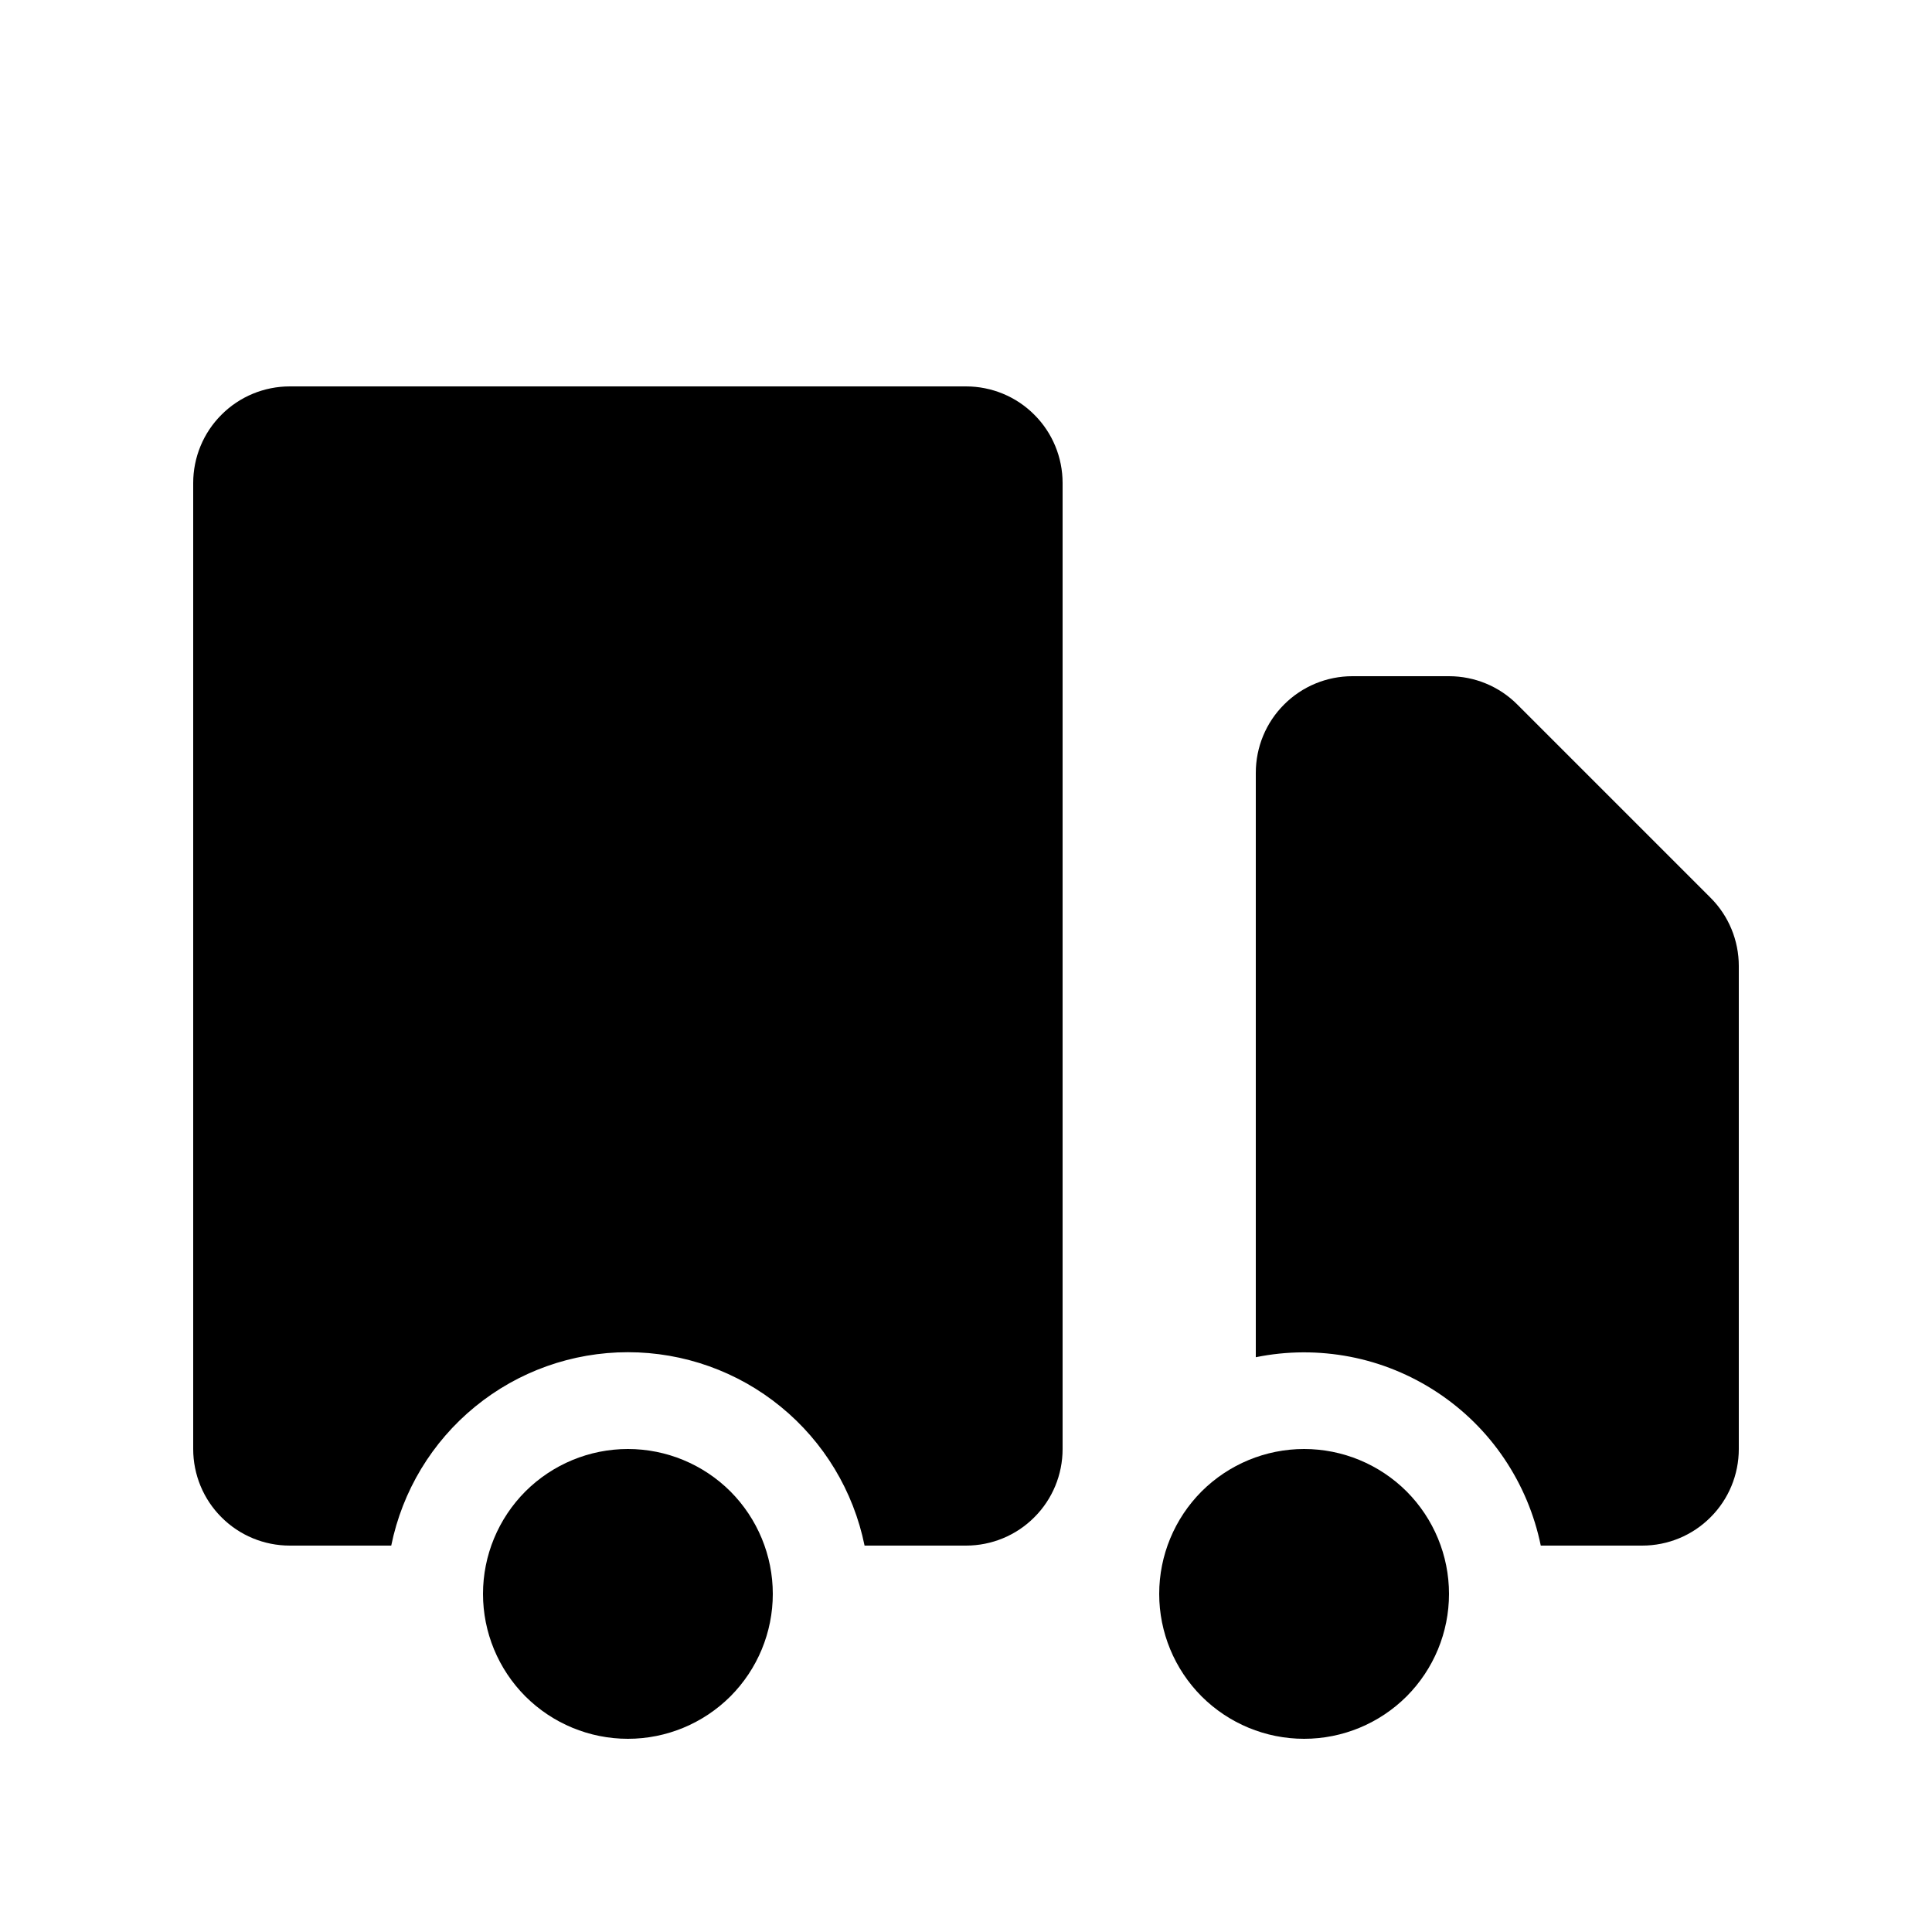
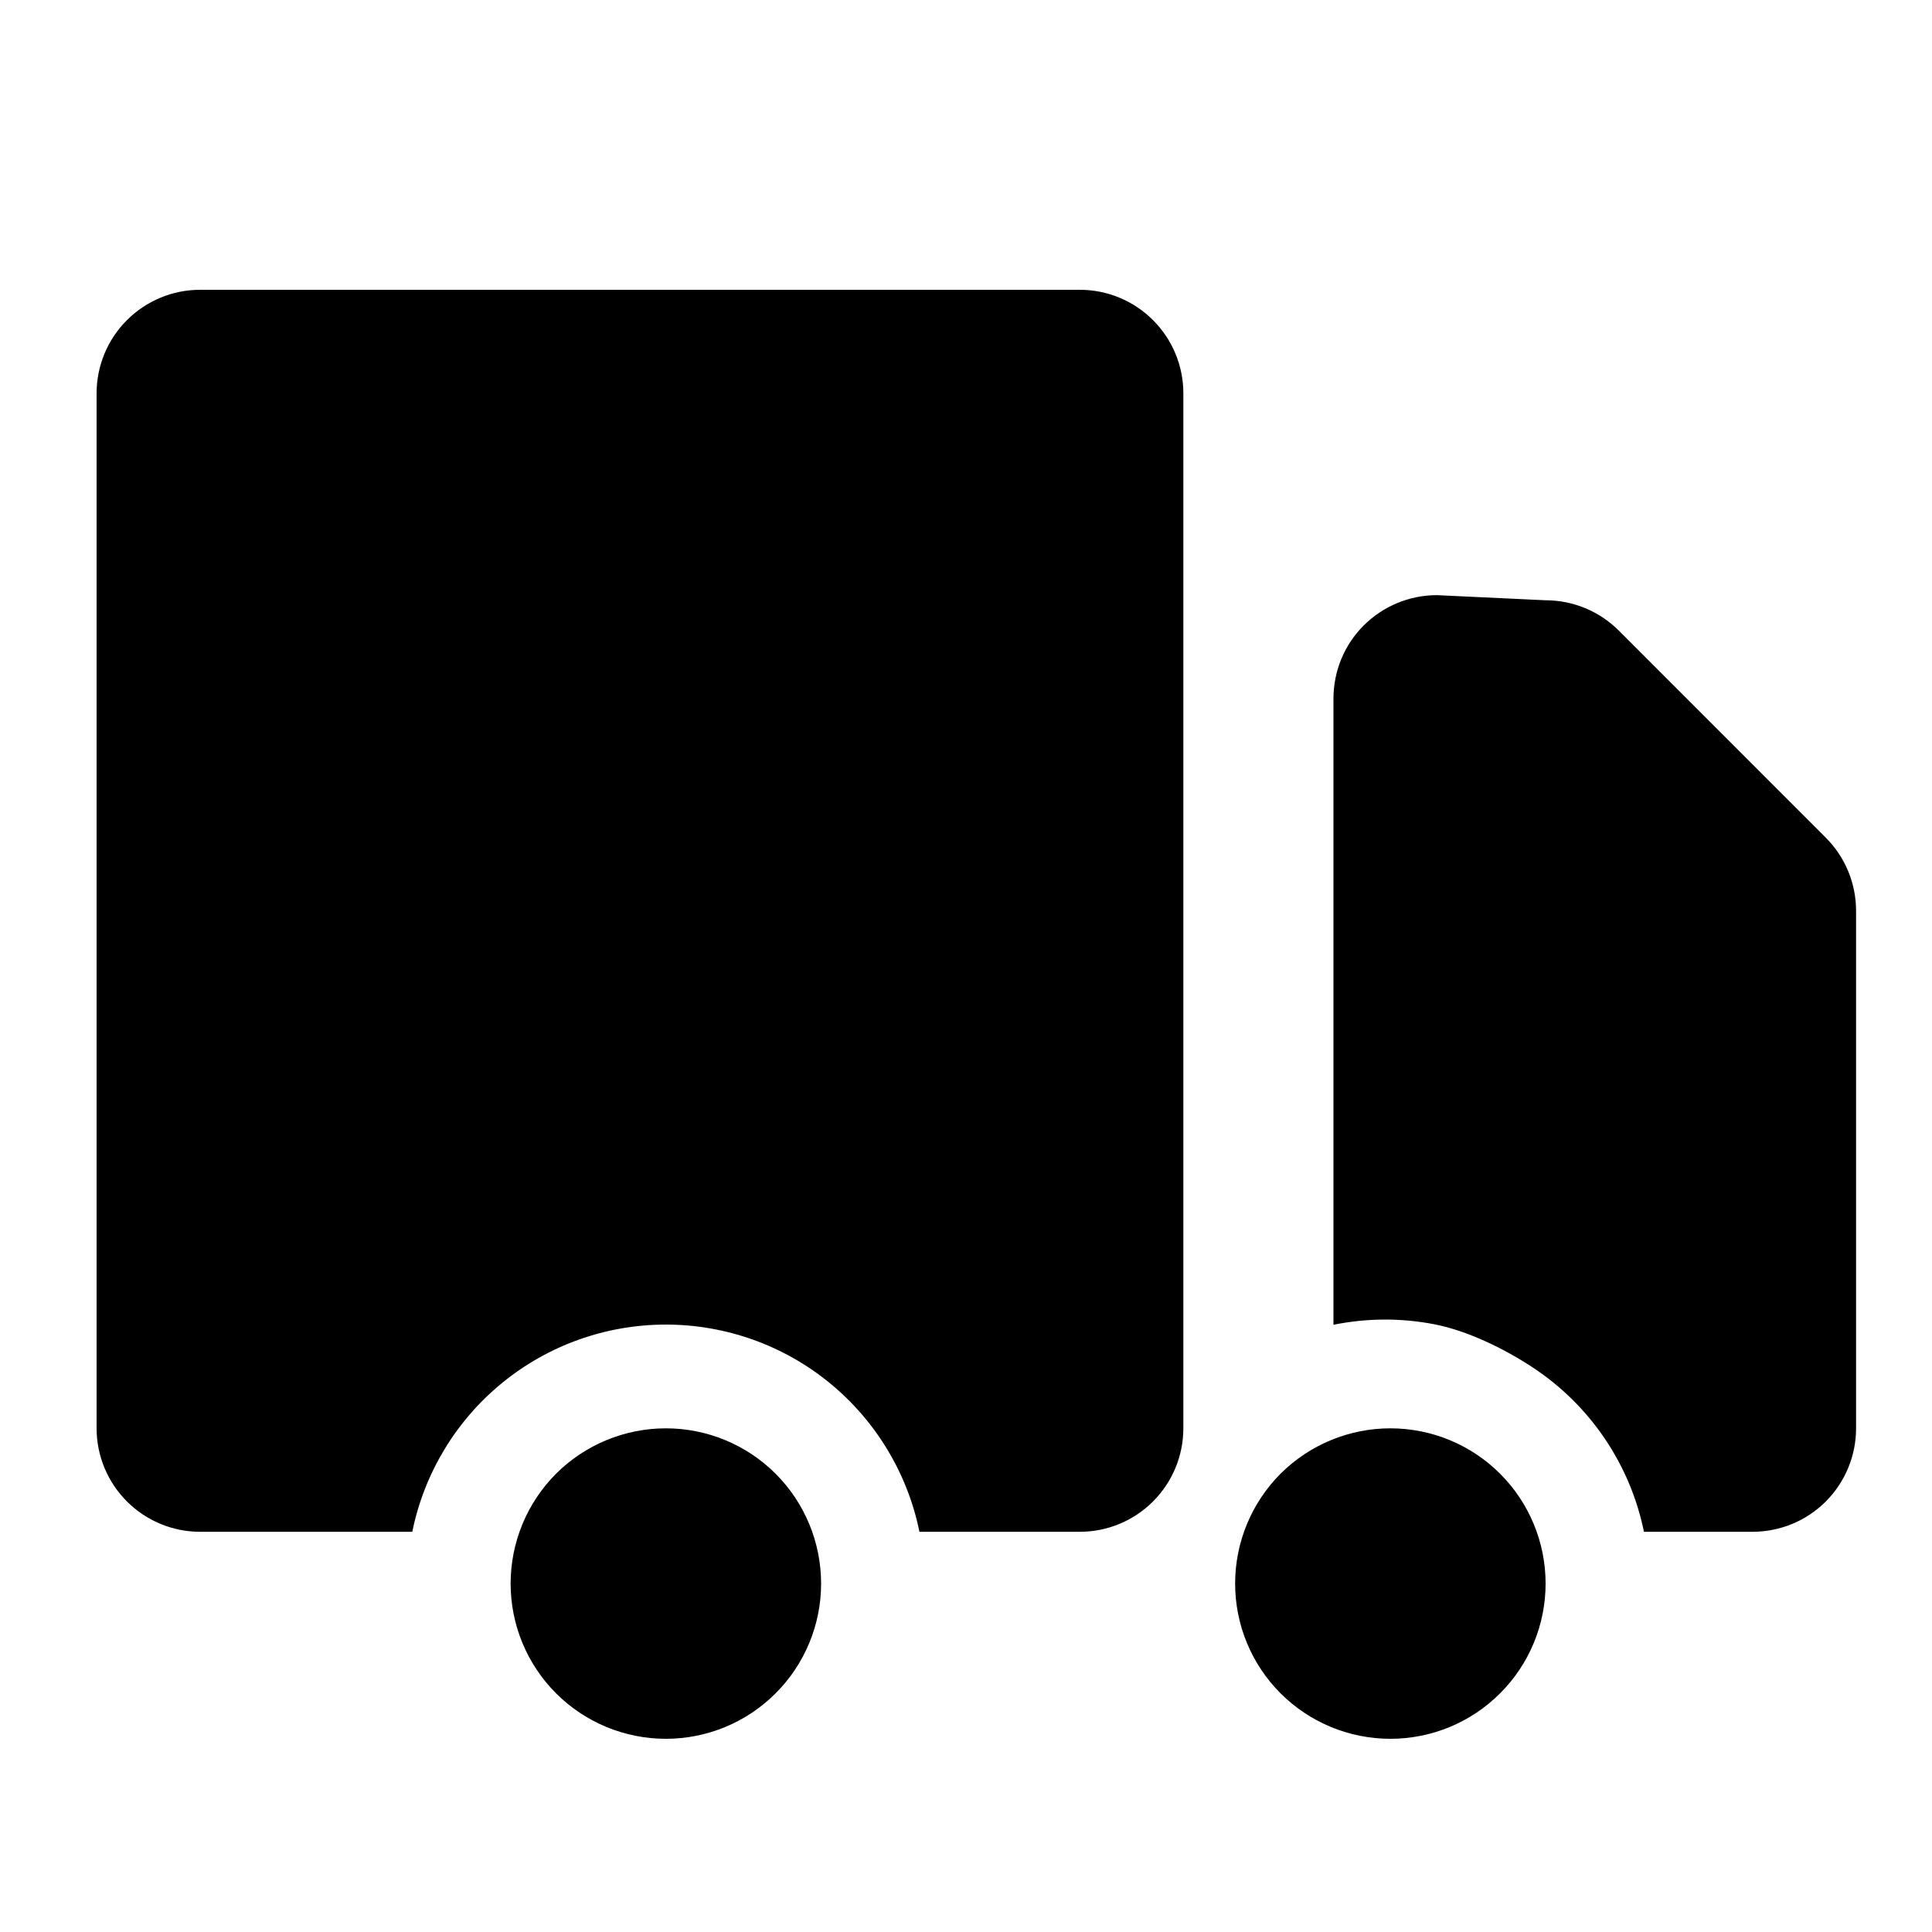
- <svg xmlns="http://www.w3.org/2000/svg" id="icon" viewBox="0 0 20 20" fill="currentColor">
-   <path d="M8 16.5C8 16.898 7.842 17.279 7.561 17.561C7.279 17.842 6.898 18 6.5 18C6.102 18 5.721 17.842 5.439 17.561C5.158 17.279 5 16.898 5 16.5C5 16.102 5.158 15.721 5.439 15.439C5.721 15.158 6.102 15 6.5 15C6.898 15 7.279 15.158 7.561 15.439C7.842 15.721 8 16.102 8 16.5ZM15 16.5C15 16.898 14.842 17.279 14.561 17.561C14.279 17.842 13.898 18 13.5 18C13.102 18 12.721 17.842 12.439 17.561C12.158 17.279 12 16.898 12 16.5C12 16.102 12.158 15.721 12.439 15.439C12.721 15.158 13.102 15 13.5 15C13.898 15 14.279 15.158 14.561 15.439C14.842 15.721 15 16.102 15 16.5Z" />
-   <path d="M3 4C2.735 4 2.48 4.105 2.293 4.293C2.105 4.48 2 4.735 2 5V15C2 15.265 2.105 15.52 2.293 15.707C2.48 15.895 2.735 16 3 16H4.05C4.165 15.435 4.471 14.927 4.918 14.562C5.364 14.197 5.923 13.998 6.5 13.998C7.077 13.998 7.636 14.197 8.082 14.562C8.529 14.927 8.835 15.435 8.95 16H10C10.265 16 10.52 15.895 10.707 15.707C10.895 15.52 11 15.265 11 15V5C11 4.735 10.895 4.48 10.707 4.293C10.52 4.105 10.265 4 10 4H3ZM14 7C13.735 7 13.48 7.105 13.293 7.293C13.105 7.48 13 7.735 13 8V14.05C13.322 13.984 13.653 13.983 13.976 14.045C14.298 14.107 14.605 14.233 14.879 14.414C15.153 14.595 15.389 14.828 15.572 15.1C15.756 15.373 15.884 15.678 15.95 16H17C17.265 16 17.52 15.895 17.707 15.707C17.895 15.52 18 15.265 18 15V10C18 9.735 17.895 9.48 17.707 9.293L15.707 7.293C15.52 7.105 15.265 7 15 7H14Z" />
+ <svg xmlns="http://www.w3.org/2000/svg" viewBox="0 0 20 20" id="icon">
+   <path fill-rule="evenodd" d="M1.314 3.314C1.515 3.113 1.787 3 2.071 3H11.179C11.463 3 11.735 3.113 11.936 3.314C12.137 3.515 12.25 3.787 12.25 4.071V14.786C12.25 15.07 12.137 15.342 11.936 15.543C11.735 15.744 11.463 15.857 11.179 15.857H9.518C9.395 15.252 9.066 14.707 8.588 14.316C8.11 13.925 7.511 13.712 6.893 13.712C6.275 13.712 5.676 13.925 5.198 14.316C4.719 14.707 4.391 15.252 4.268 15.857H2.071C1.787 15.857 1.515 15.744 1.314 15.543C1.113 15.342 1 15.07 1 14.786V4.071C1 3.787 1.113 3.515 1.314 3.314ZM14.117 6.475C14.318 6.274 14.591 6.161 14.875 6.161L16 6.214C16.284 6.214 16.557 6.327 16.758 6.528L18.9 8.671C19.101 8.872 19.214 9.144 19.214 9.429V14.786C19.214 15.07 19.101 15.342 18.901 15.543C18.7 15.744 18.427 15.857 18.143 15.857H17.018C16.948 15.512 16.81 15.185 16.613 14.893C16.416 14.602 16.164 14.352 15.87 14.158C15.577 13.964 15.194 13.776 14.849 13.709C14.504 13.642 14.148 13.644 13.804 13.714V7.232C13.804 6.948 13.916 6.675 14.117 6.475ZM8.029 17.529C8.331 17.228 8.5 16.819 8.5 16.393C8.5 15.967 8.331 15.558 8.029 15.256C7.728 14.955 7.319 14.786 6.893 14.786C6.467 14.786 6.058 14.955 5.756 15.256C5.455 15.558 5.286 15.967 5.286 16.393C5.286 16.819 5.455 17.228 5.756 17.529C6.058 17.831 6.467 18 6.893 18C7.319 18 7.728 17.831 8.029 17.529ZM15.529 17.529C15.831 17.228 16 16.819 16 16.393C16 15.967 15.831 15.558 15.529 15.256C15.228 14.955 14.819 14.786 14.393 14.786C13.967 14.786 13.558 14.955 13.256 15.256C12.955 15.558 12.786 15.967 12.786 16.393C12.786 16.819 12.955 17.228 13.256 17.529C13.558 17.831 13.967 18 14.393 18C14.819 18 15.228 17.831 15.529 17.529Z" />
</svg>
